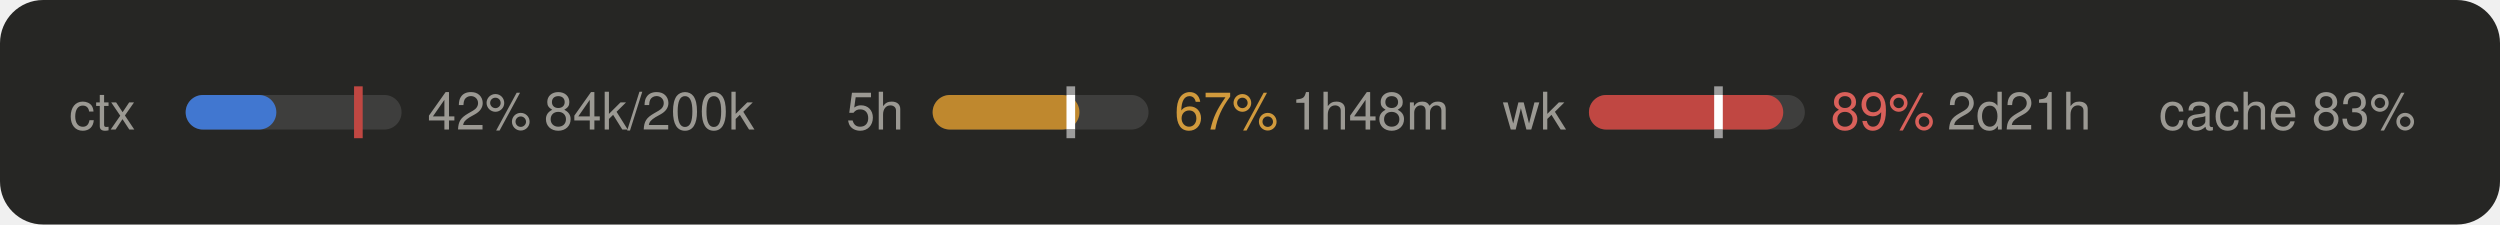
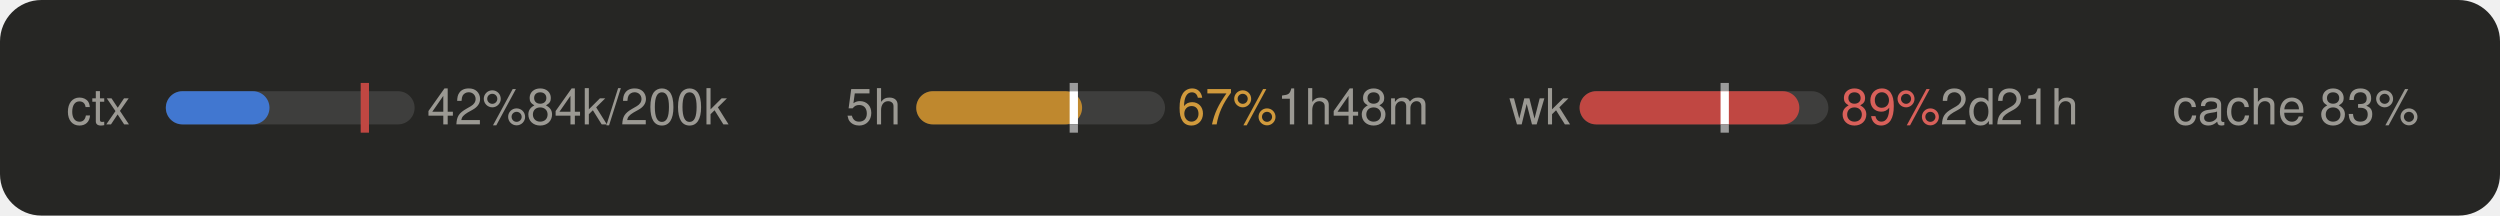
- <svg xmlns="http://www.w3.org/2000/svg" width="579" height="52" viewBox="0 0 579 52" font-family="-apple-system, BlinkMacSystemFont, 'Segoe UI', Helvetica, Arial, sans-serif" font-size="12">
-   <rect width="579" height="52" rx="10" fill="#262624" />
+ <svg xmlns="http://www.w3.org/2000/svg" width="603" height="52" viewBox="0 0 603 52" font-family="-apple-system, BlinkMacSystemFont, 'Segoe UI', Helvetica, Arial, sans-serif" font-size="12">
+   <rect width="603" height="52" rx="10" fill="#262624" />
  <text x="16" y="30" fill="#9b9993">ctx</text>
-   <svg x="43" y="20" width="50" height="12">
-     <rect y="2" width="50" height="8" rx="4" fill="#888" fill-opacity="0.25" />
-     <rect y="2" width="21" height="8" rx="4" fill="#4177d0" />
-     <rect x="39" width="2" height="12" fill="#c04742" />
+   <svg x="40" y="20" width="60" height="12">
+     <rect y="2" width="60" height="8" rx="4" fill="#888" fill-opacity="0.25" />
+     <rect y="2" width="25" height="8" rx="4" fill="#4177d0" />
+     <rect x="47" width="2" height="12" fill="#c04742" />
  </svg>
-   <text x="99" y="30" fill="#9b9993">42%</text>
-   <text x="126" y="30" fill="#9b9993">84k/200k</text>
-   <text x="196" y="30" fill="#9b9993">5h</text>
-   <svg x="216" y="20" width="50" height="12">
-     <rect y="2" width="50" height="8" rx="4" fill="#888" fill-opacity="0.25" />
-     <rect y="2" width="34" height="8" rx="4" fill="#bf882e" />
-     <rect x="31" width="2" height="2" fill="#9c9c9c" />
-     <rect x="31" y="2" width="2" height="8" fill="#fff" />
-     <rect x="31" y="10" width="2" height="2" fill="#9c9c9c" />
+   <text x="103" y="30" fill="#9b9993">42%</text>
+   <text x="127" y="30" fill="#9b9993">84k/200k</text>
+   <text x="204" y="30" fill="#9b9993">5h</text>
+   <svg x="221" y="20" width="60" height="12">
+     <rect y="2" width="60" height="8" rx="4" fill="#888" fill-opacity="0.25" />
+     <rect y="2" width="40" height="8" rx="4" fill="#bf882e" />
+     <rect x="37" width="2" height="2" fill="#9c9c9c" />
+     <rect x="37" y="2" width="2" height="8" fill="#fff" />
+     <rect x="37" y="10" width="2" height="2" fill="#9c9c9c" />
  </svg>
-   <text x="272" y="30" fill="#d19a3c">67%</text>
-   <text x="299" y="30" fill="#9b9993">1h48m</text>
-   <text x="348" y="30" fill="#9b9993">wk</text>
-   <svg x="368" y="20" width="50" height="12">
-     <rect y="2" width="50" height="8" rx="4" fill="#888" fill-opacity="0.25" />
-     <rect y="2" width="45" height="8" rx="4" fill="#c04742" />
-     <rect x="29" width="2" height="2" fill="#9c9c9c" />
-     <rect x="29" y="2" width="2" height="8" fill="#fff" />
-     <rect x="29" y="10" width="2" height="2" fill="#9c9c9c" />
+   <text x="284" y="30" fill="#d19a3c">67%</text>
+   <text x="308" y="30" fill="#9b9993">1h48m</text>
+   <text x="364" y="30" fill="#9b9993">wk</text>
+   <svg x="381" y="20" width="60" height="12">
+     <rect y="2" width="60" height="8" rx="4" fill="#888" fill-opacity="0.25" />
+     <rect y="2" width="53" height="8" rx="4" fill="#c04742" />
+     <rect x="34" width="2" height="2" fill="#9c9c9c" />
+     <rect x="34" y="2" width="2" height="8" fill="#fff" />
+     <rect x="34" y="10" width="2" height="2" fill="#9c9c9c" />
  </svg>
-   <text x="424" y="30" fill="#d9605a">89%</text>
-   <text x="451" y="30" fill="#9b9993">2d21h</text>
-   <text x="500" y="30" fill="#9b9993">cache 83%</text>
+   <text x="444" y="30" fill="#d9605a">89%</text>
+   <text x="468" y="30" fill="#9b9993">2d21h</text>
+   <text x="524" y="30" fill="#9b9993">cache 83%</text>
</svg>
